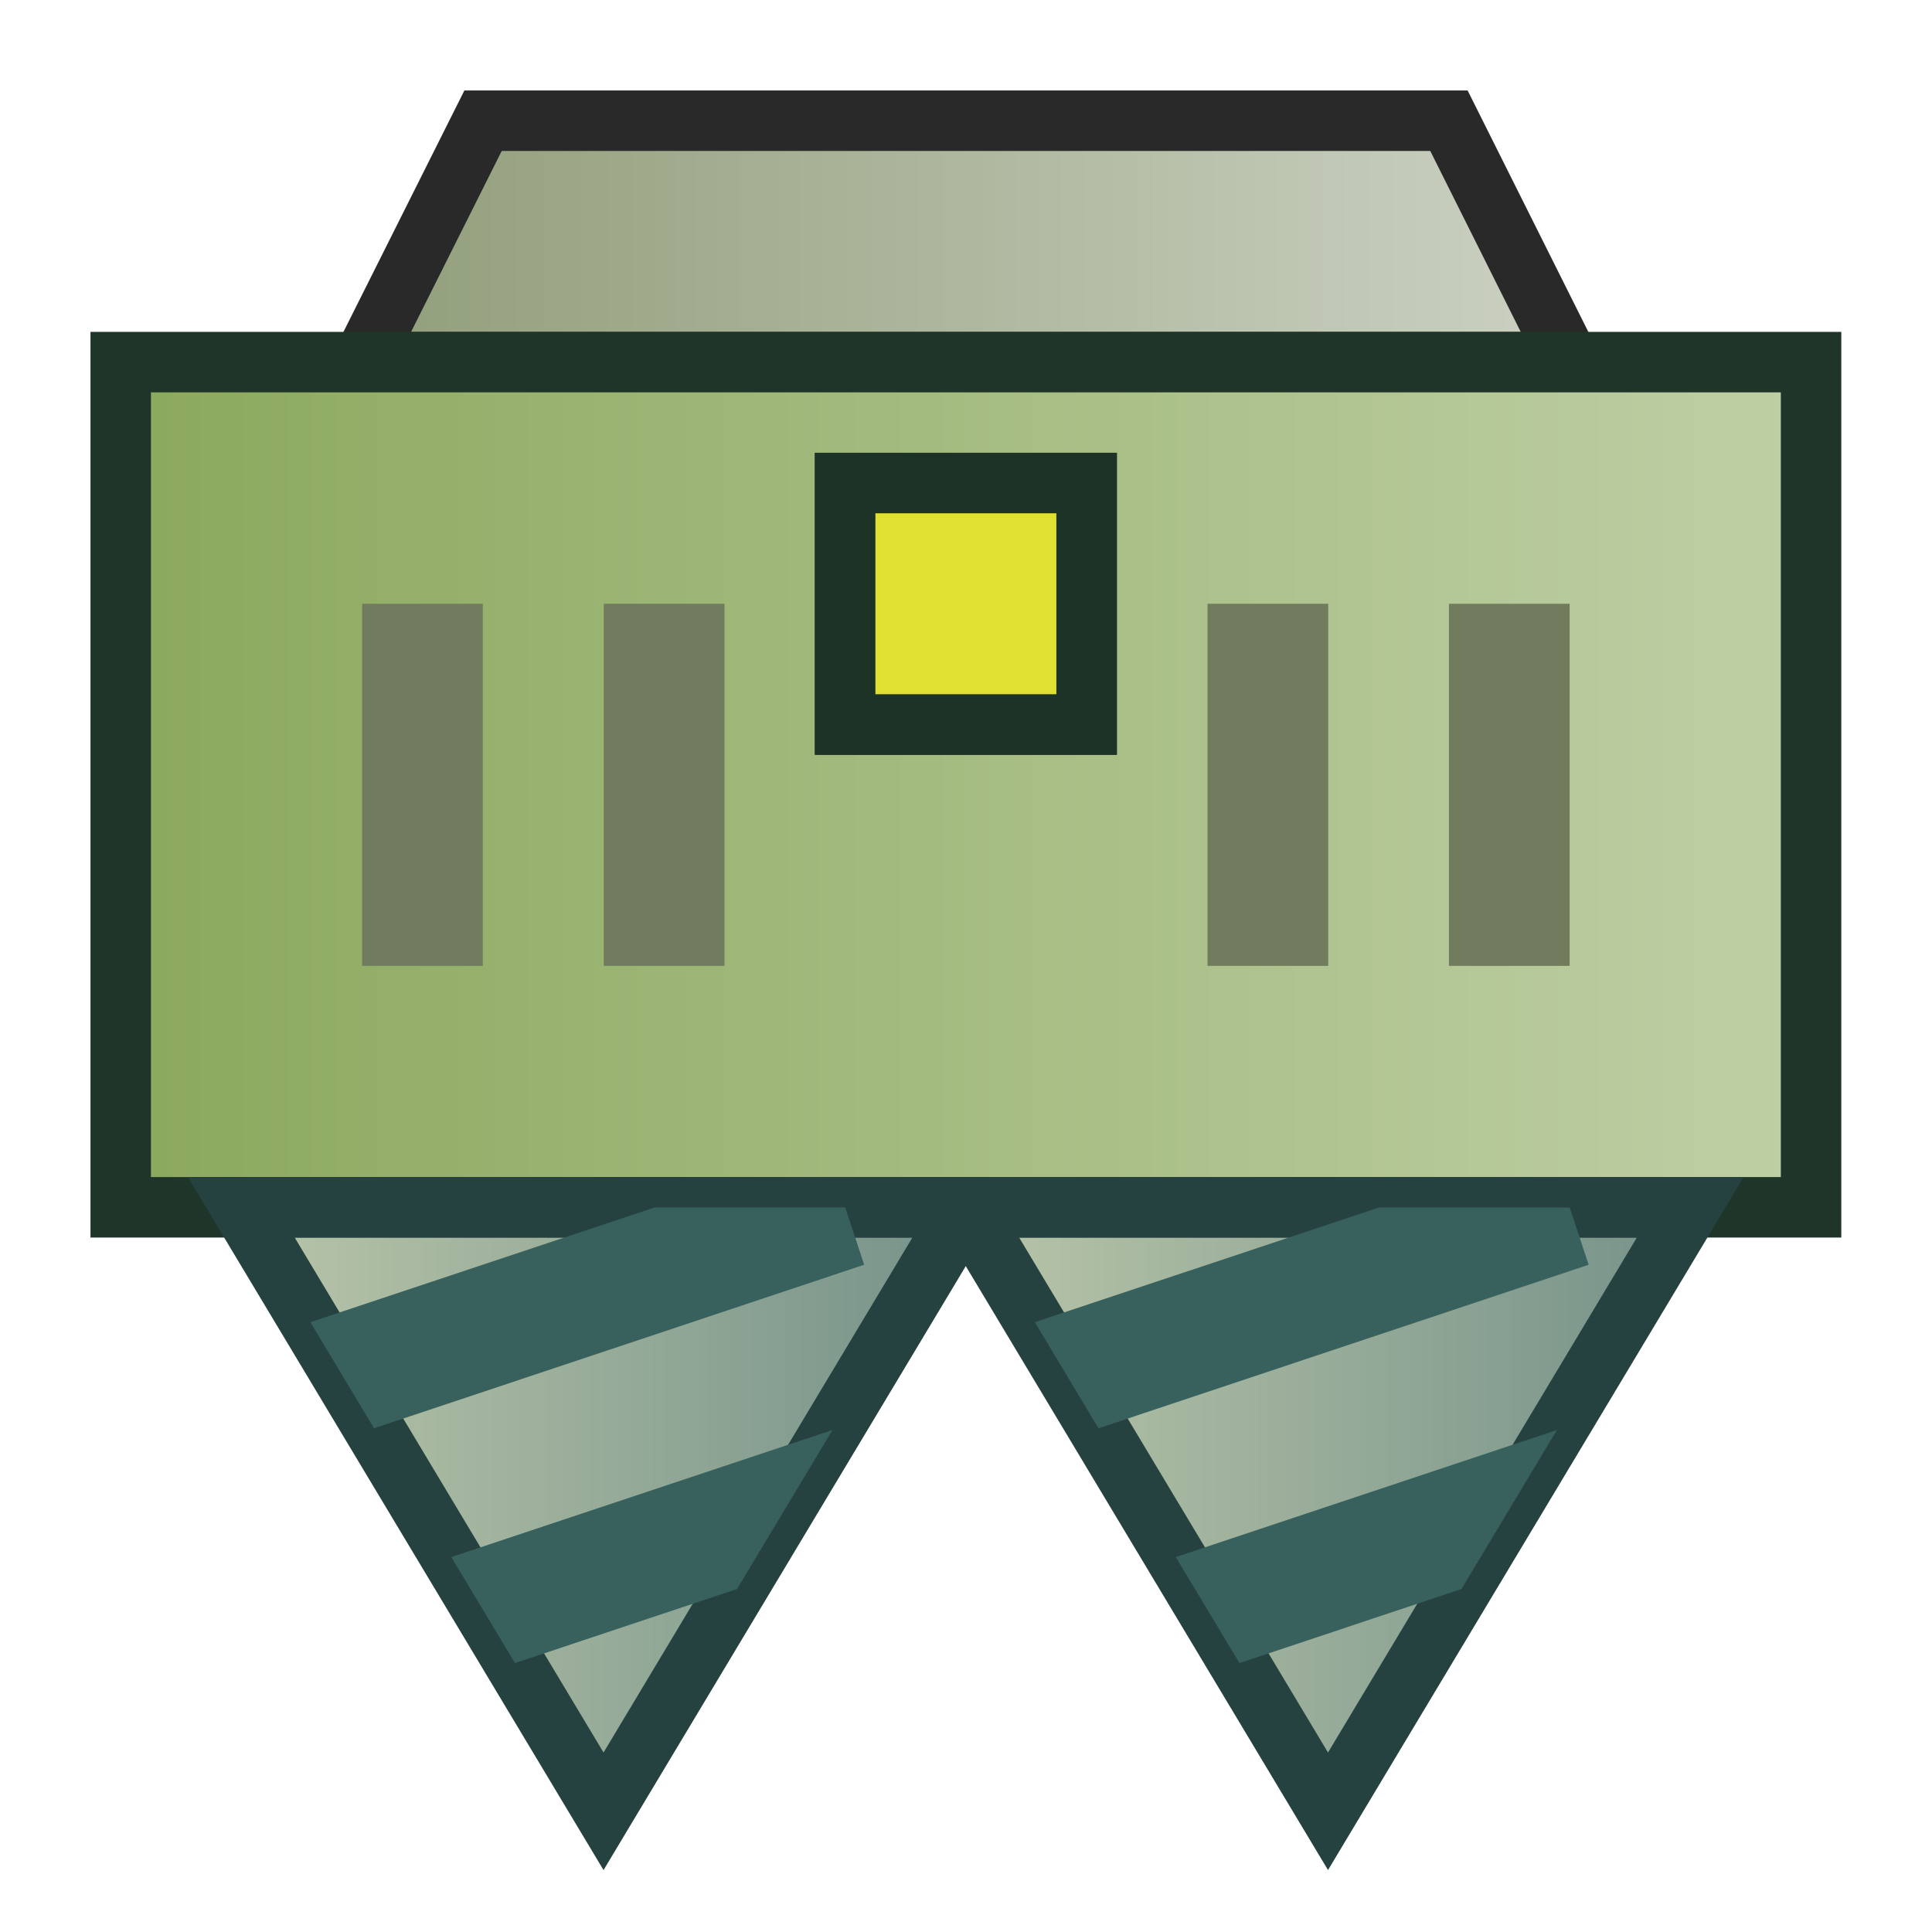
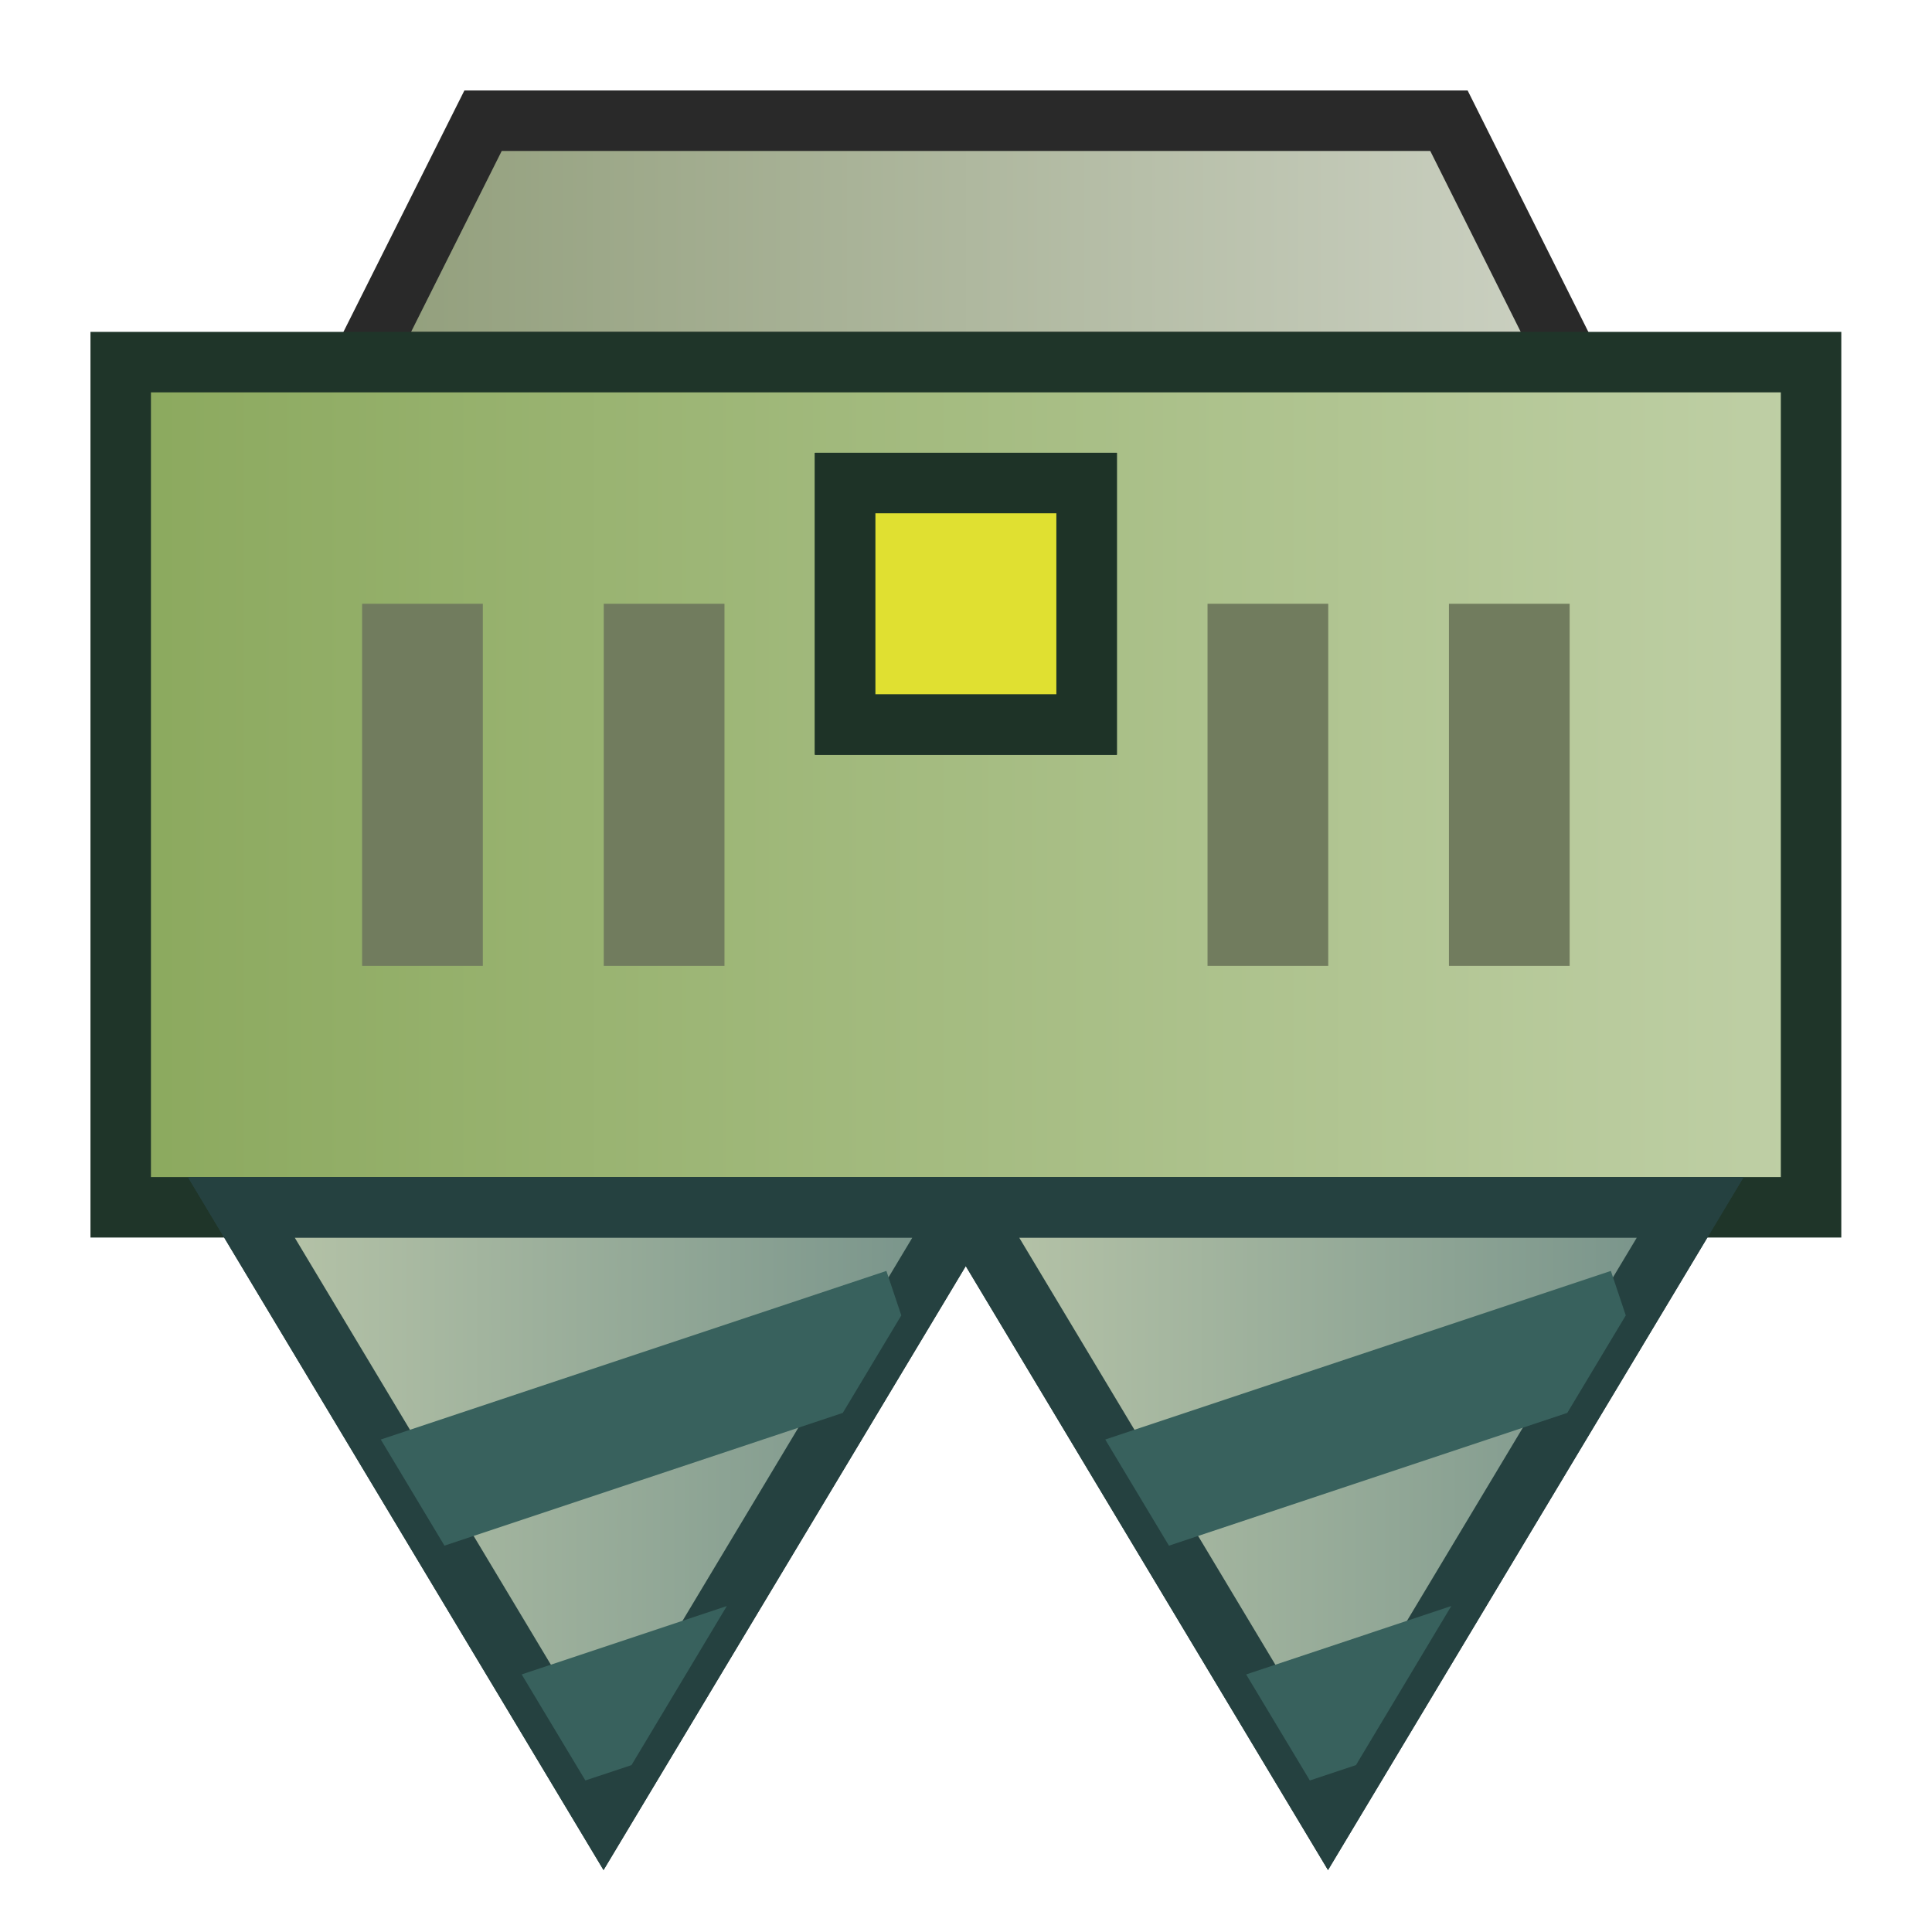
<svg xmlns="http://www.w3.org/2000/svg" xmlns:xlink="http://www.w3.org/1999/xlink" width="32" height="32" viewBox="0 0 8.467 8.467" version="1.1" id="svg26212">
  <defs id="defs26209">
    <linearGradient id="linearGradient28074">
      <stop style="stop-color:#8f9c78;stop-opacity:1" offset="0" id="stop28070" />
      <stop style="stop-color:#ced3c5;stop-opacity:1" offset="1" id="stop28072" />
    </linearGradient>
    <linearGradient id="linearGradient27712">
      <stop style="stop-color:#8aa85c;stop-opacity:1;" offset="0" id="stop27708" />
      <stop style="stop-color:#c0d0a7;stop-opacity:1" offset="1" id="stop27710" />
    </linearGradient>
    <linearGradient id="linearGradient26554">
      <stop style="stop-color:#bdc9ab;stop-opacity:1" offset="0" id="stop26550" />
      <stop style="stop-color:#718e87;stop-opacity:1" offset="1" id="stop26552" />
    </linearGradient>
    <linearGradient xlink:href="#linearGradient26554" id="linearGradient26556" x1="0.825" y1="6.677" x2="4.467" y2="6.677" gradientUnits="userSpaceOnUse" />
    <linearGradient xlink:href="#linearGradient26554" id="linearGradient27706" gradientUnits="userSpaceOnUse" x1="0.825" y1="6.677" x2="4.467" y2="6.677" />
    <linearGradient xlink:href="#linearGradient27712" id="linearGradient27714" x1="0.397" y1="3.44" x2="8.07" y2="3.44" gradientUnits="userSpaceOnUse" />
    <linearGradient xlink:href="#linearGradient28074" id="linearGradient28076" x1="1.373" y1="1.058" x2="7.093" y2="1.058" gradientUnits="userSpaceOnUse" />
    <linearGradient xlink:href="#linearGradient26554" id="linearGradient28967" gradientUnits="userSpaceOnUse" x1="0.825" y1="6.677" x2="4.467" y2="6.677" />
    <linearGradient xlink:href="#linearGradient26554" id="linearGradient29419" gradientUnits="userSpaceOnUse" x1="0.825" y1="6.677" x2="4.467" y2="6.677" />
  </defs>
  <g id="layer1">
    <path style="fill:url(#linearGradient28076);fill-opacity:1;stroke:#292929;stroke-width:0.265px;stroke-linecap:butt;stroke-linejoin:miter;stroke-opacity:1" d="M 1.587,1.587 2.117,0.529 H 6.35 L 6.879,1.587 Z" id="path27944" />
    <rect style="fill:url(#linearGradient27714);fill-opacity:1;stroke:#1f3529;stroke-width:0.265;stop-color:#000000" id="rect26321" width="7.408" height="3.704" x="0.529" y="1.587" />
    <g id="g27698">
      <path style="fill:url(#linearGradient26556);fill-opacity:1;stroke:#254140;stroke-width:0.265px;stroke-linecap:butt;stroke-linejoin:miter;stroke-opacity:1" d="m 1.058,5.292 1.587,2.646 1.587,-2.646 z" id="path26455" />
      <path id="path26539" style="color:#000000;fill:#38615d;stroke-width:3.78;-inkscape-stroke:none" d="M 10.844,20 5.141,21.9 6.195,23.658 14.314,20.949 14,20 Z m 2.945,3.686 -6.314,2.105 1.055,1.756 3.678,-1.227 z" transform="scale(0.2645833)" />
    </g>
    <g id="g27704" transform="translate(3.175)">
      <path style="fill:url(#linearGradient27706);fill-opacity:1;stroke:#254140;stroke-width:0.265px;stroke-linecap:butt;stroke-linejoin:miter;stroke-opacity:1" d="m 1.058,5.292 1.587,2.646 1.587,-2.646 z" id="path27700" />
      <path id="path27702" style="color:#000000;fill:#38615d;stroke-width:3.78;-inkscape-stroke:none" d="M 10.844,20 5.141,21.9 6.195,23.658 14.314,20.949 14,20 Z m 2.945,3.686 -6.314,2.105 1.055,1.756 3.678,-1.227 z" transform="scale(0.2645833)" />
    </g>
    <rect style="fill:#717c5e;fill-opacity:1;stroke:none;stroke-width:0.529;stroke-miterlimit:4;stroke-dasharray:none;stroke-opacity:1;stop-color:#000000" id="rect28492" width="0.529" height="1.587" x="6.35" y="2.646" />
    <rect style="fill:#717c5e;fill-opacity:1;stroke:none;stroke-width:0.529;stroke-miterlimit:4;stroke-dasharray:none;stroke-opacity:1;stop-color:#000000" id="rect28646" width="0.529" height="1.587" x="5.292" y="2.646" />
    <rect style="fill:#717c5e;fill-opacity:1;stroke:none;stroke-width:0.529;stroke-miterlimit:4;stroke-dasharray:none;stroke-opacity:1;stop-color:#000000" id="rect28648" width="0.529" height="1.587" x="2.646" y="2.646" />
    <rect style="fill:#717c5e;fill-opacity:1;stroke:none;stroke-width:0.529;stroke-miterlimit:4;stroke-dasharray:none;stroke-opacity:1;stop-color:#000000" id="rect28650" width="0.529" height="1.587" x="1.587" y="2.646" />
    <rect style="fill:#515135;fill-opacity:1;stroke:#1e3327;stroke-width:0.265;stroke-miterlimit:4;stroke-dasharray:none;stroke-opacity:1;stop-color:#000000" id="rect29495" width="1.058" height="1.058" x="3.704" y="2.117" />
    <rect style="fill:#515135;fill-opacity:1;stroke:#1e3327;stroke-width:0.265;stroke-miterlimit:4;stroke-dasharray:none;stroke-opacity:1;stop-color:#000000" id="rect30036" width="1.058" height="1.058" x="3.704" y="2.117" />
  </g>
-   <g id="layer3">
+   <g id="layer3" style="display:inline">
    <rect style="fill:#e0e031;fill-opacity:1;stroke:#1e3327;stroke-width:0.265;stroke-miterlimit:4;stroke-dasharray:none;stroke-opacity:1;stop-color:#000000" id="rect30032" width="1.058" height="1.058" x="3.704" y="2.117" />
  </g>
-   <g id="layer2" style="display:none">
+   <g id="layer2" style="display:inline">
    <g id="g29411" style="display:inline">
      <path style="display:inline;fill:url(#linearGradient28967);fill-opacity:1;stroke:#254140;stroke-width:0.265px;stroke-linecap:butt;stroke-linejoin:miter;stroke-opacity:1" d="m 1.058,5.292 1.587,2.646 1.587,-2.646 z" id="path26455-2" />
      <path id="path28833" style="color:#000000;fill:#38615d;stroke-width:3.78;-inkscape-stroke:none" d="m 14.682,21.051 -8.375,2.793 1.055,1.758 6.598,-2.199 0.969,-1.615 z m -2.643,5.551 -3.398,1.133 1.055,1.756 0.764,-0.254 z" transform="scale(0.2645833)" />
    </g>
    <g id="g29417" style="display:inline" transform="translate(3.175)">
      <path style="display:inline;fill:url(#linearGradient29419);fill-opacity:1;stroke:#254140;stroke-width:0.265px;stroke-linecap:butt;stroke-linejoin:miter;stroke-opacity:1" d="m 1.058,5.292 1.587,2.646 1.587,-2.646 z" id="path29413" />
      <path id="path29415" style="color:#000000;fill:#38615d;stroke-width:3.78;-inkscape-stroke:none" d="m 14.682,21.051 -8.375,2.793 1.055,1.758 6.598,-2.199 0.969,-1.615 z m -2.643,5.551 -3.398,1.133 1.055,1.756 0.764,-0.254 z" transform="scale(0.2645833)" />
    </g>
  </g>
</svg>
